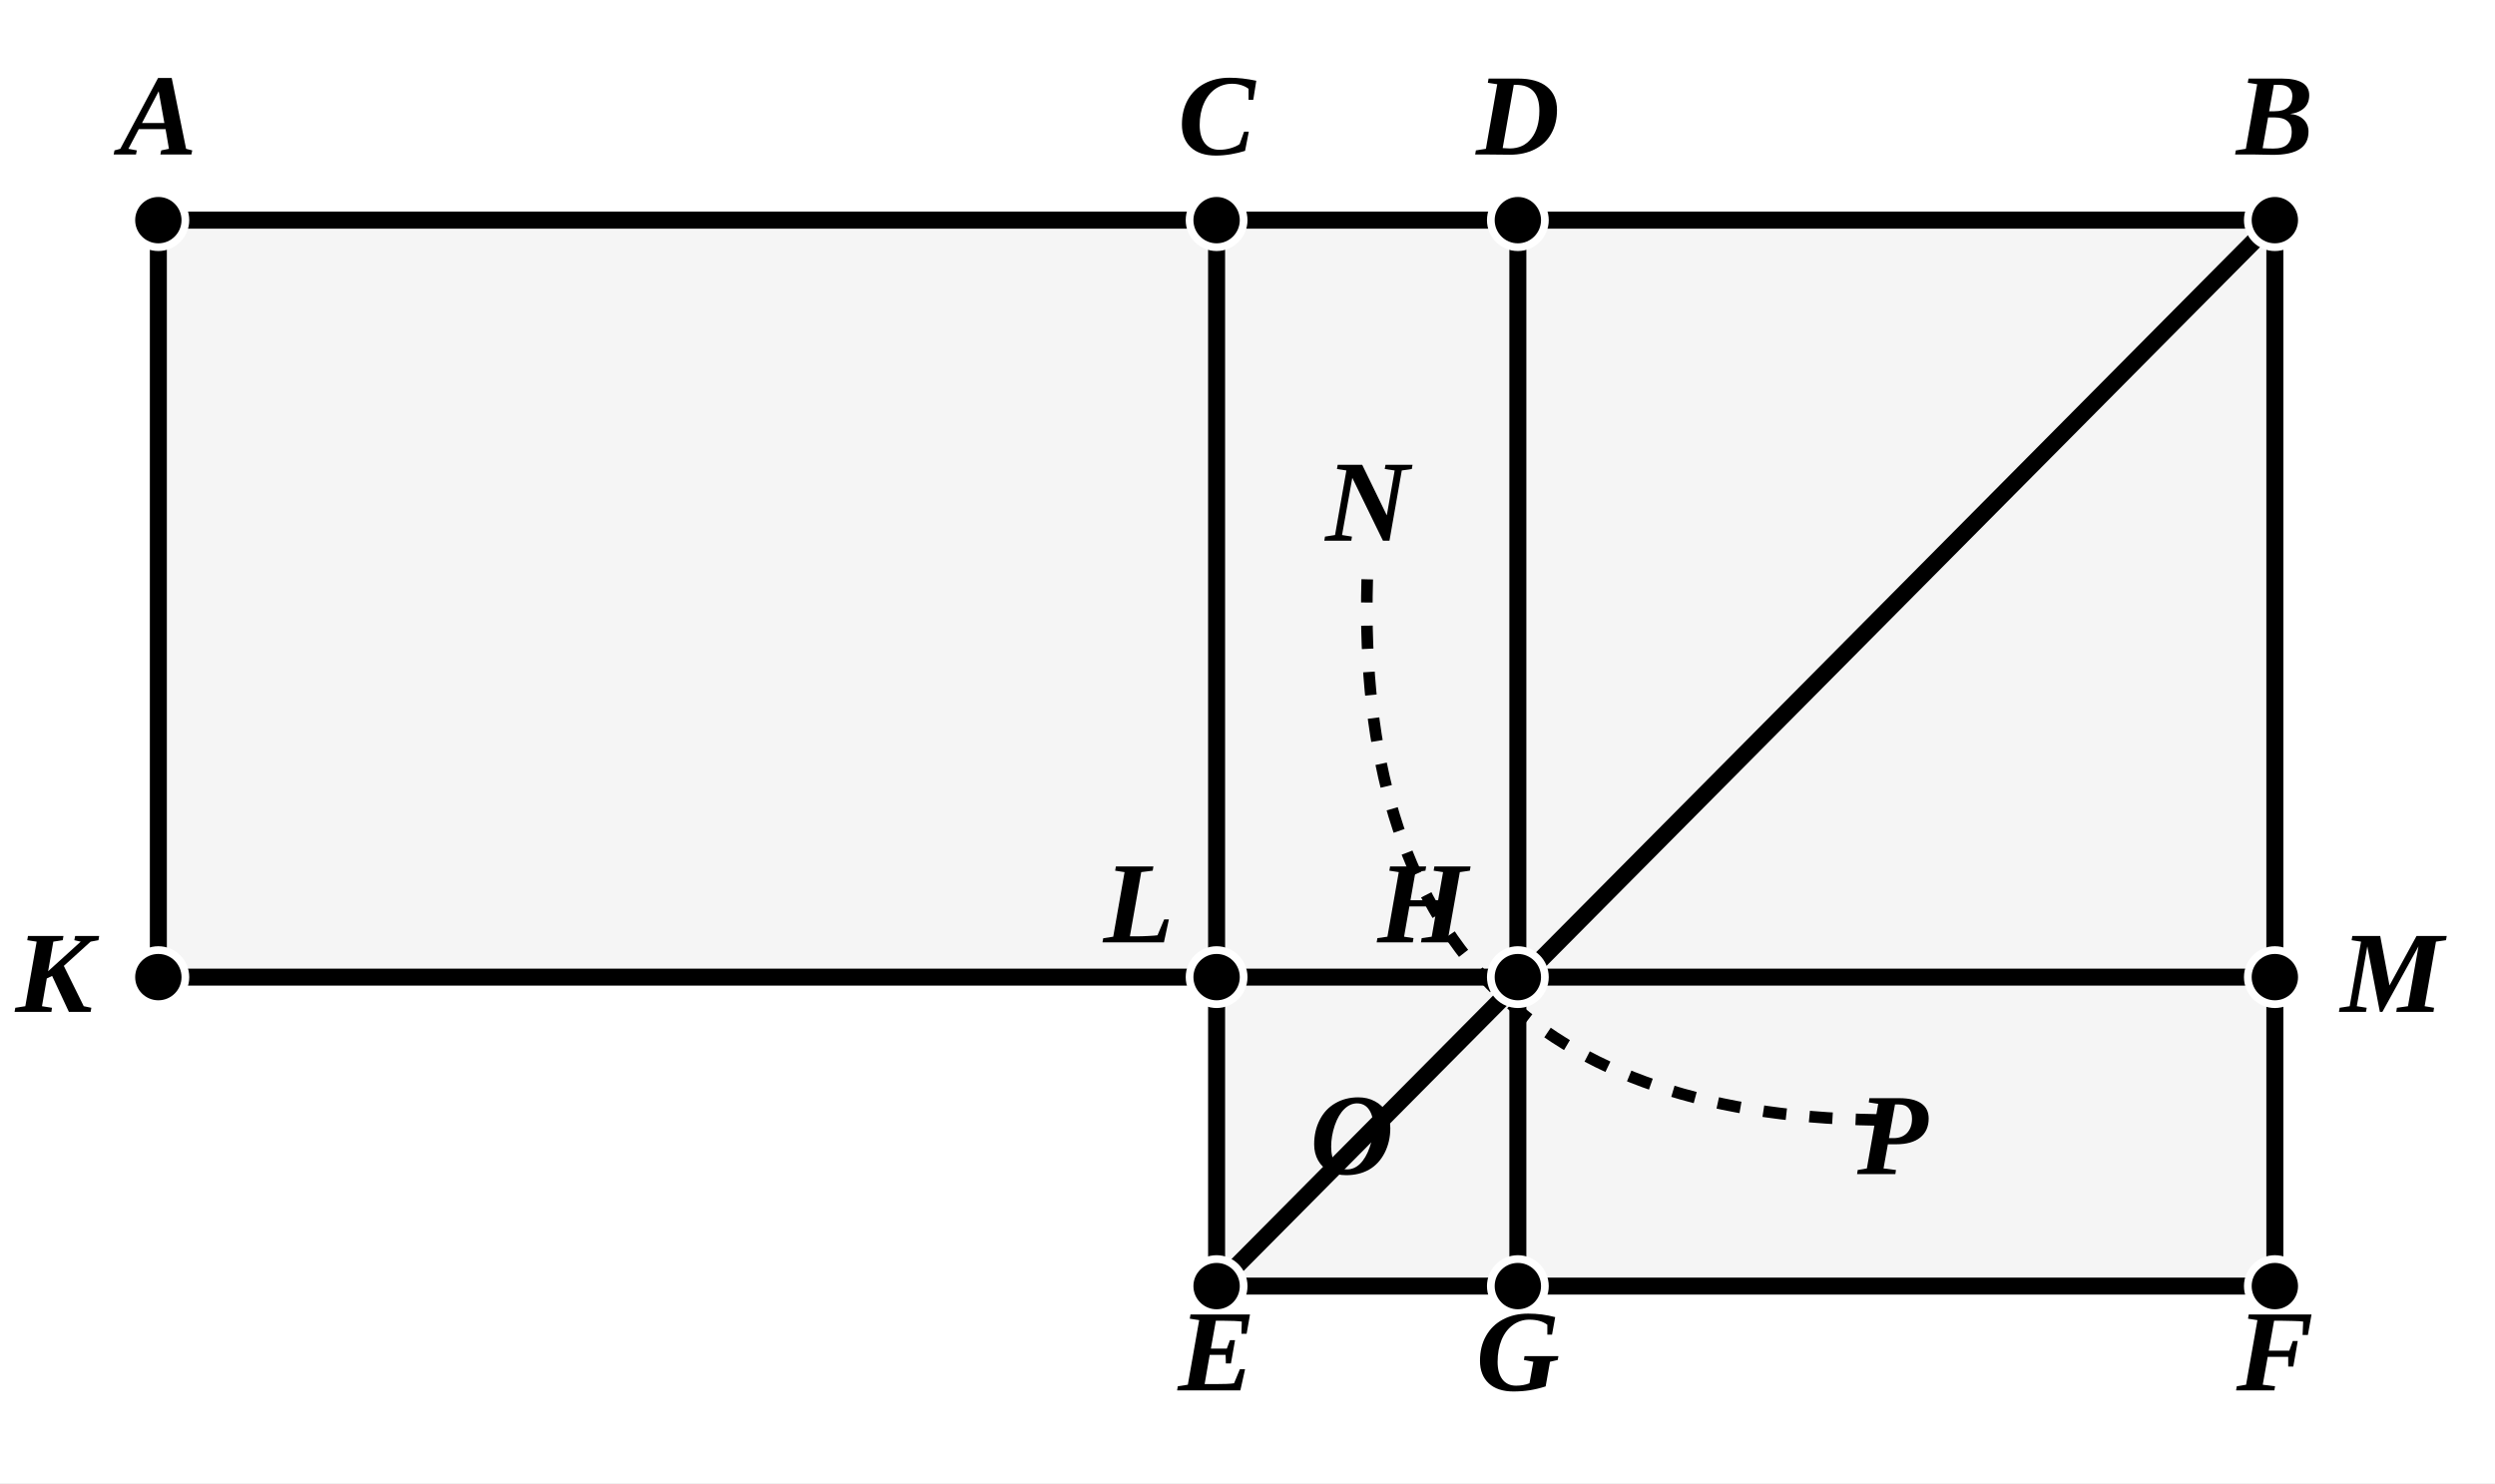
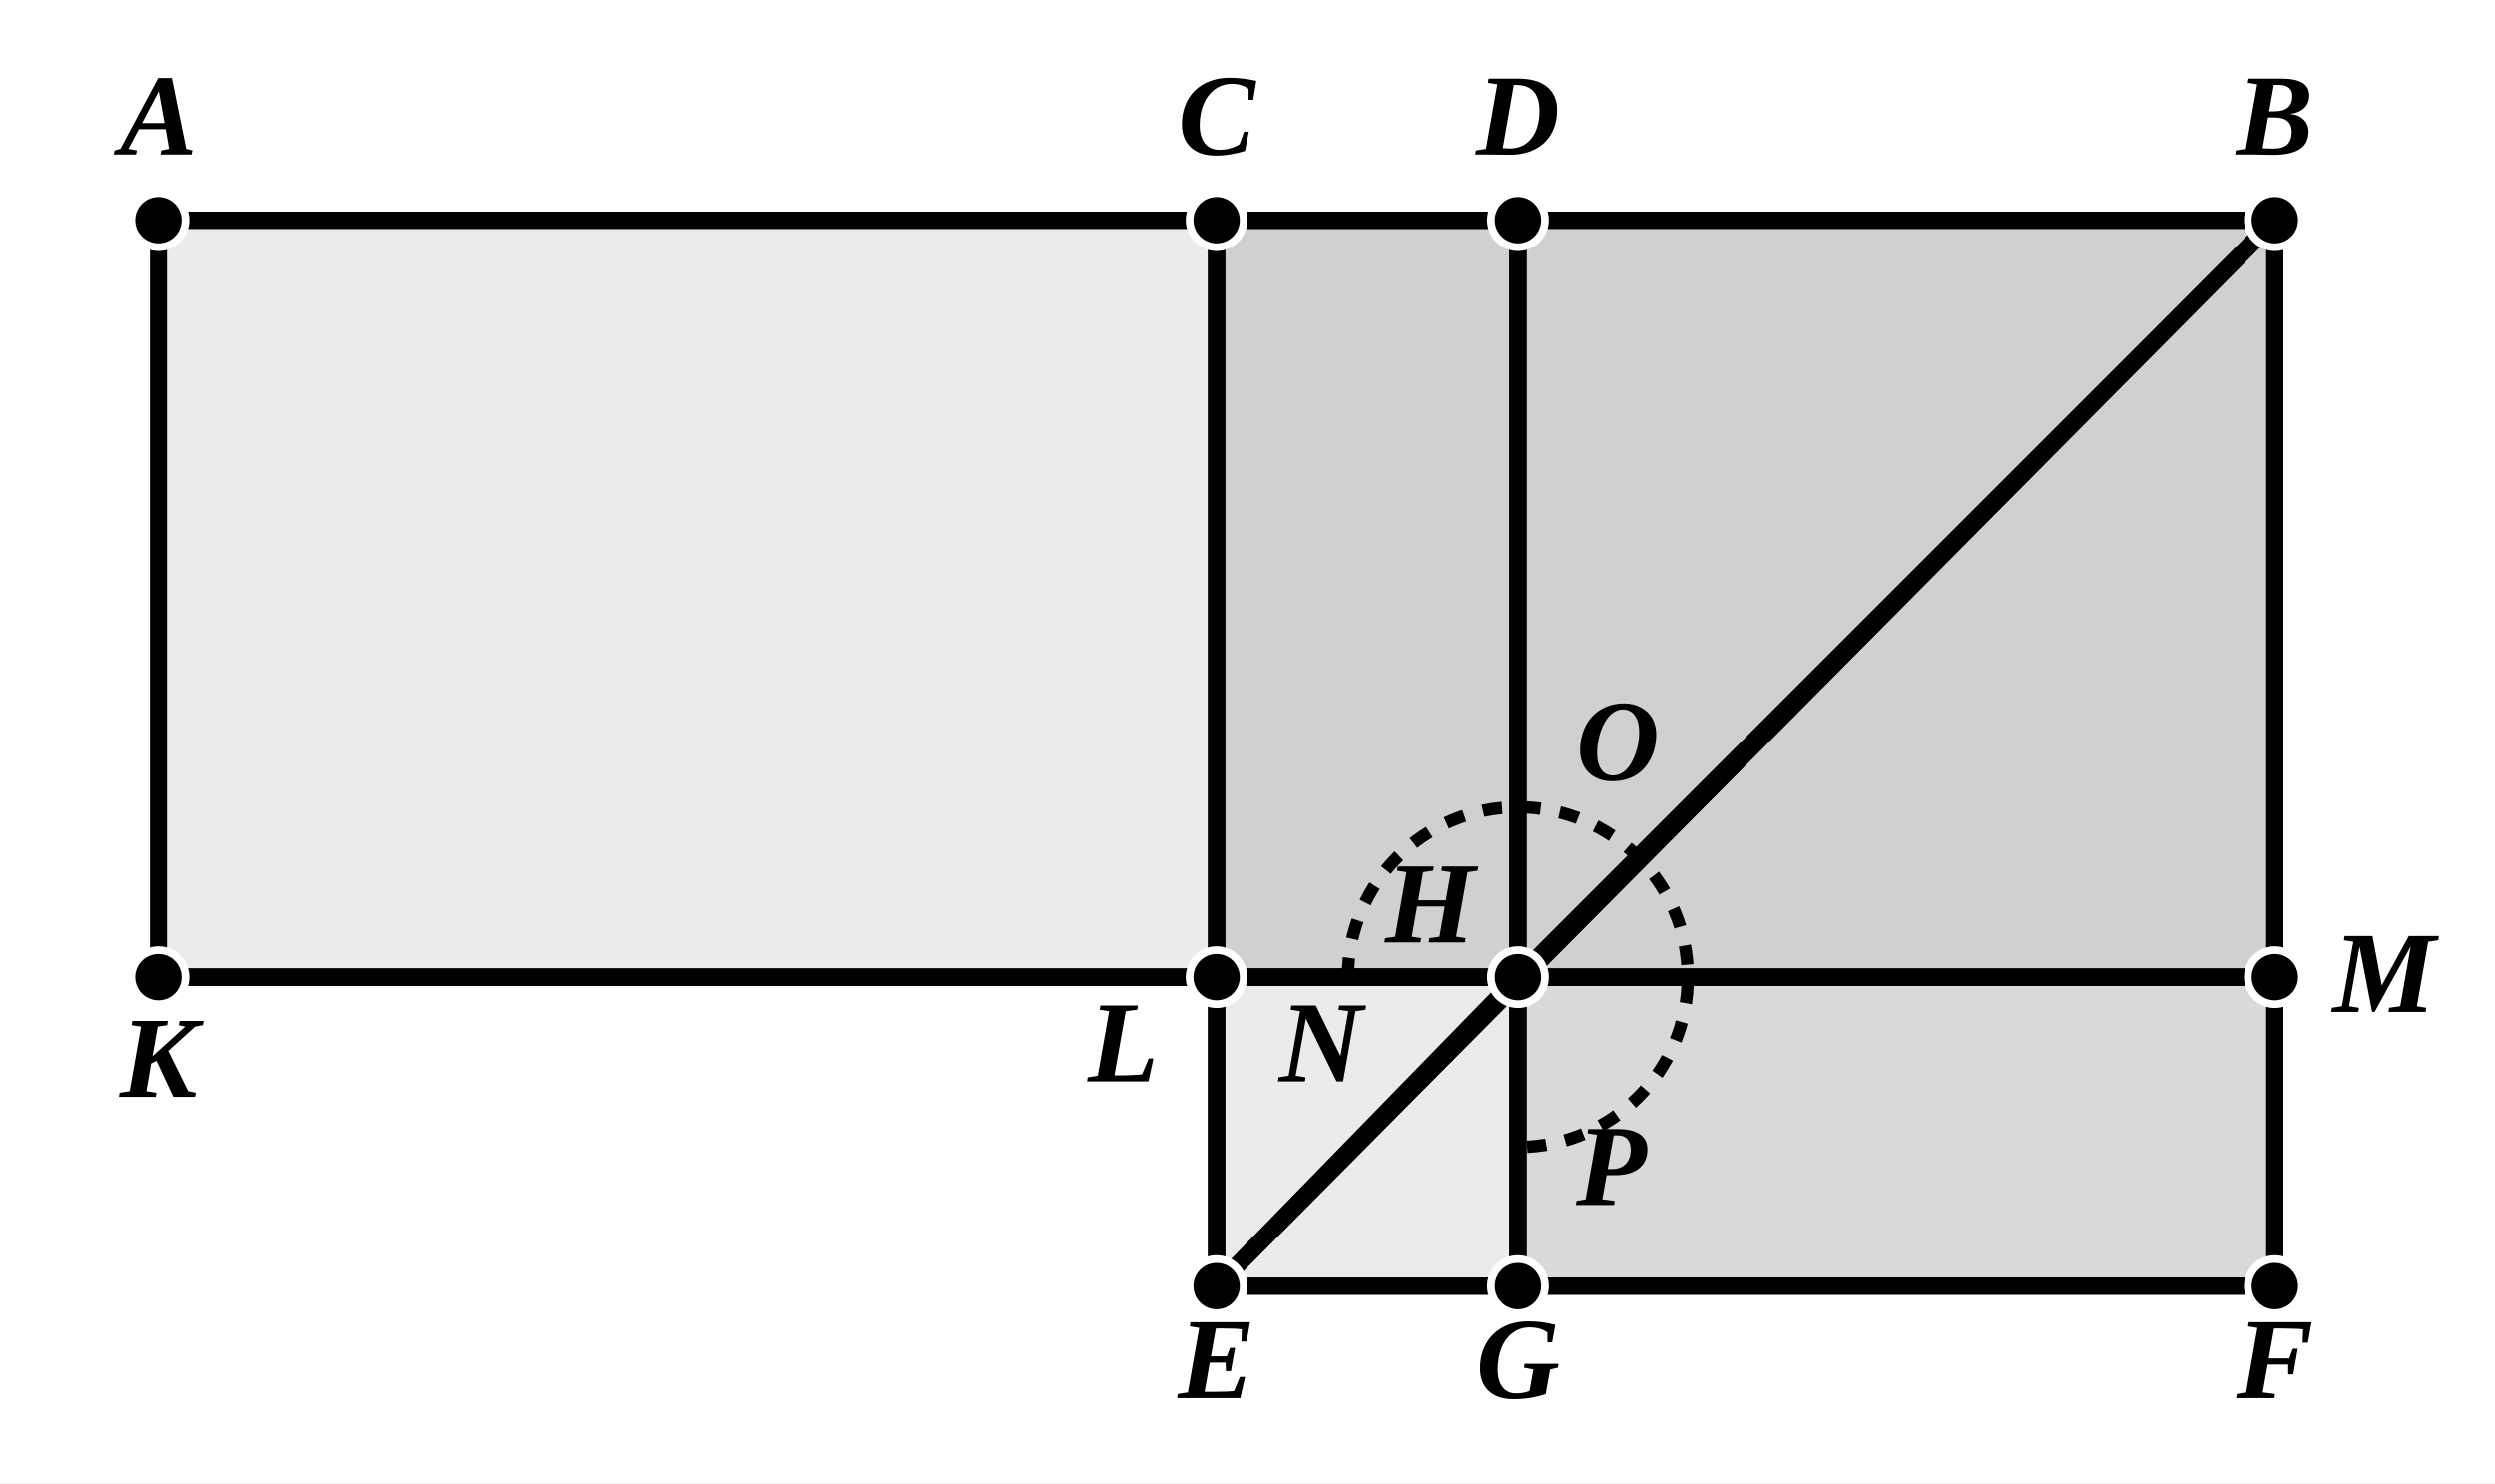
- <svg xmlns="http://www.w3.org/2000/svg" viewBox="0 0 323 192" width="323" height="192" class="euclid-graphic" data-folio="0396" data-graphic="g1" data-proposition="II.5">
+ <svg xmlns="http://www.w3.org/2000/svg" viewBox="0 0 323 192" width="323" height="192" class="euclid-graphic" data-graphic-id="0396.g1" data-folio="0396" data-graphic="g1" data-proposition="II.5">
  <style>
    .euclid-graphic {
      font-family: 'Times New Roman', 'Georgia', serif;
      font-style: italic;
      background-color: #ffffff;
    }
    .geom-line {
      stroke: #000000;
      stroke-width: 2.2;
      stroke-linecap: round;
      stroke-linejoin: round;
      transition: stroke 0.15s, stroke-width 0.15s;
    }
    .geom-polygon {
      fill: #000000;
      fill-opacity: 0.04;
      stroke: none;
      transition: fill-opacity 0.15s;
    }
    .geom-point {
      fill: #000000;
      stroke: #ffffff;
      stroke-width: 1;
    }
    .geom-label {
      font-size: 15px;
      font-weight: bold;
      fill: #000000;
      user-select: none;
    }
    .geom-arc-dotted {
      stroke: #000000;
-       stroke-width: 1.5;
-       stroke-dasharray: 3 3;
+       stroke-width: 1.6;
+       stroke-dasharray: 2.5 2.5;
      fill: none;
+       transition: stroke 0.15s, stroke-width 0.15s;
    }
-     [data-ref]:hover, .highlight {
-       stroke: #0284c7 !important;
+     .geom-overlay {
+       opacity: 0;
+       pointer-events: none;
+       transition: opacity 0.12s ease;
+     }
+     [data-ref]:hover, .highlight, .geom-highlight-active {
+       opacity: 1 !important;
+       stroke: #ef4444 !important;
      stroke-width: 3.5 !important;
      cursor: pointer;
    }
-     text[data-ref]:hover, text.highlight {
-       fill: #0284c7 !important;
+     text[data-ref]:hover, text.highlight, text.geom-highlight-active {
+       fill: #ef4444 !important;
      stroke: none !important;
    }
-     .geom-polygon:hover, .geom-polygon.highlight {
-       fill-opacity: 0.22 !important;
-       fill: #0284c7 !important;
-       stroke: #0284c7 !important;
-       stroke-width: 2 !important;
+     .geom-polygon:hover, .geom-polygon.highlight, polygon.geom-highlight-active {
+       opacity: 1 !important;
+       fill-opacity: 0.24 !important;
+       fill: #ef4444 !important;
+       stroke: #ef4444 !important;
+       stroke-width: 2.5 !important;
    }
-     .geom-point:hover, .geom-point.highlight {
-       r: 5 !important;
-       fill: #0284c7 !important;
+     .geom-point:hover, .geom-point.highlight, circle.geom-point.geom-highlight-active {
+       r: 5.5 !important;
+       fill: #ef4444 !important;
      stroke: #ffffff !important;
+       stroke-width: 1.5 !important;
    }
  </style>
  <rect width="100%" height="100%" fill="#ffffff" />
-   <polygon id="el-square-LH" data-ref="LH" data-type="polygon" points="157.5,126.5 196.5,126.5 196.5,166.5 157.5,166.5" class="geom-polygon" />
-   <polygon id="el-gnomon-NOP" data-ref="NOP" data-type="polygon" points="157.5,28.5 294.5,28.5 294.5,166.5 196.5,166.5 196.5,126.5 157.5,126.5" class="geom-polygon" />
-   <polygon id="el-rect-AL" data-ref="AL" data-type="polygon" points="20.5,28.5 157.5,28.5 157.5,126.5 20.5,126.5" class="geom-polygon" />
-   <line id="el-seg-AB" data-ref="AB" data-type="segment" x1="20.5" y1="28.5" x2="294.5" y2="28.5" class="geom-line" />
-   <line id="el-seg-KM" data-ref="KM" data-type="segment" x1="20.5" y1="126.5" x2="294.5" y2="126.5" class="geom-line" />
-   <line id="el-seg-EF" data-ref="EF" data-type="segment" x1="157.5" y1="166.5" x2="294.5" y2="166.5" class="geom-line" />
-   <line id="el-seg-AK" data-ref="AK" data-type="segment" x1="20.5" y1="28.5" x2="20.5" y2="126.5" class="geom-line" />
-   <line id="el-seg-CE" data-ref="CE" data-type="segment" x1="157.5" y1="28.5" x2="157.5" y2="166.5" class="geom-line" />
-   <line id="el-seg-DG" data-ref="DG" data-type="segment" x1="196.5" y1="28.5" x2="196.5" y2="166.5" class="geom-line" />
-   <line id="el-seg-BF" data-ref="BF" data-type="segment" x1="294.5" y1="28.5" x2="294.5" y2="166.5" class="geom-line" />
-   <line id="el-seg-BE" data-ref="BE" data-type="segment" x1="294.5" y1="28.5" x2="157.5" y2="166.5" class="geom-line" />
-   <path id="el-arc-NOP" data-ref="NOP_arc" d="M 177,75 Q 175,145 245,145" class="geom-arc-dotted" />
-   <circle id="el-pt-A" data-ref="A" data-type="point" cx="20.5" cy="28.5" r="3.5" class="geom-point" />
-   <circle id="el-pt-C" data-ref="C" data-type="point" cx="157.5" cy="28.5" r="3.5" class="geom-point" />
-   <circle id="el-pt-D" data-ref="D" data-type="point" cx="196.5" cy="28.5" r="3.5" class="geom-point" />
-   <circle id="el-pt-B" data-ref="B" data-type="point" cx="294.5" cy="28.5" r="3.5" class="geom-point" />
-   <circle id="el-pt-K" data-ref="K" data-type="point" cx="20.5" cy="126.5" r="3.5" class="geom-point" />
-   <circle id="el-pt-L" data-ref="L" data-type="point" cx="157.5" cy="126.5" r="3.5" class="geom-point" />
-   <circle id="el-pt-H" data-ref="H" data-type="point" cx="196.5" cy="126.5" r="3.5" class="geom-point" />
-   <circle id="el-pt-M" data-ref="M" data-type="point" cx="294.5" cy="126.5" r="3.5" class="geom-point" />
-   <circle id="el-pt-E" data-ref="E" data-type="point" cx="157.5" cy="166.5" r="3.5" class="geom-point" />
-   <circle id="el-pt-G" data-ref="G" data-type="point" cx="196.5" cy="166.5" r="3.5" class="geom-point" />
-   <circle id="el-pt-F" data-ref="F" data-type="point" cx="294.5" cy="166.5" r="3.5" class="geom-point" />
-   <text id="lbl-A" data-ref="A" x="20.5" y="20" text-anchor="middle" class="geom-label">A</text>
-   <text id="lbl-C" data-ref="C" x="157.5" y="20" text-anchor="middle" class="geom-label">C</text>
-   <text id="lbl-D" data-ref="D" x="196.5" y="20" text-anchor="middle" class="geom-label">D</text>
-   <text id="lbl-B" data-ref="B" x="294.5" y="20" text-anchor="middle" class="geom-label">B</text>
-   <text id="lbl-K" data-ref="K" x="12" y="131" text-anchor="end" class="geom-label">K</text>
-   <text id="lbl-L" data-ref="L" x="152" y="122" text-anchor="end" class="geom-label">L</text>
-   <text id="lbl-H" data-ref="H" x="190" y="122" text-anchor="end" class="geom-label">H</text>
-   <text id="lbl-M" data-ref="M" x="303" y="131" text-anchor="start" class="geom-label">M</text>
-   <text id="lbl-E" data-ref="E" x="157.5" y="180" text-anchor="middle" class="geom-label">E</text>
-   <text id="lbl-G" data-ref="G" x="196.5" y="180" text-anchor="middle" class="geom-label">G</text>
-   <text id="lbl-F" data-ref="F" x="294.5" y="180" text-anchor="middle" class="geom-label">F</text>
-   <text id="lbl-N" data-ref="NOP" x="177" y="70" text-anchor="middle" class="geom-label">N</text>
-   <text id="lbl-O" data-ref="NOP" x="175" y="152" text-anchor="middle" class="geom-label">O</text>
-   <text id="lbl-P" data-ref="NOP" x="245" y="152" text-anchor="middle" class="geom-label">P</text>
+   <g id="elements">
+     <line id="el-line-AB" data-ref="[ A B ]" data-aliases="/ A C D B /" data-type="line" x1="20.5" y1="28.5" x2="294.5" y2="28.5" class="geom-line" />
+     <line id="el-line-KM" data-ref="[ K M ]" data-aliases="/ K L H M /" data-type="line" x1="20.5" y1="126.5" x2="294.5" y2="126.5" class="geom-line" />
+     <line id="el-line-EF" data-ref="[ E F ]" data-aliases="/ E G F /" data-type="line" x1="157.5" y1="166.5" x2="294.5" y2="166.5" class="geom-line" />
+     <line id="el-line-CE" data-ref="[ C E ]" data-aliases="/ C L E /" data-type="line" x1="157.5" y1="28.5" x2="157.5" y2="166.5" class="geom-line" />
+     <line id="el-line-DG" data-ref="[ D G ]" data-aliases="/ D H G /" data-type="line" x1="196.5" y1="28.5" x2="196.5" y2="166.5" class="geom-line" />
+     <line id="el-line-BF" data-ref="[ B F ]" data-aliases="/ B M F /" data-type="line" x1="294.5" y1="28.5" x2="294.5" y2="166.5" class="geom-line" />
+     <line id="el-line-BE" data-ref="[ B E ]" data-aliases="/ B H E /" data-type="line" x1="294.5" y1="28.5" x2="157.5" y2="166.5" class="geom-line" />
+   </g>
+   <g id="graphics">
+     <polygon id="el-sq-CEFB" data-ref="&lt; C E F B &gt;" data-aliases="&lt; C F &gt;;&lt; F C &gt;;&lt; B E &gt;;&lt; C B F E &gt;" data-type="polygon" points="157.5,28.5 157.5,166.5 294.5,166.5 294.5,28.5" class="geom-polygon" />
+     <polygon id="el-sq-DBMH" data-ref="&lt; D B M H &gt;" data-aliases="&lt; D M &gt;;&lt; M D &gt;;&lt; B H &gt;" data-type="polygon" points="196.5,28.5 294.5,28.5 294.5,126.5 196.5,126.5" class="geom-polygon" />
+     <polygon id="el-sq-LHGE" data-ref="&lt; L H G E &gt;" data-aliases="&lt; L G &gt;;&lt; G L &gt;;&lt; E H &gt;;&lt; H E &gt;;&lt; L E G H &gt;" data-type="polygon" points="157.5,126.5 196.5,126.5 196.5,166.5 157.5,166.5" class="geom-polygon" />
+     <polygon id="el-rect-CDHL" data-ref="&lt; C D H L &gt;" data-aliases="&lt; C H &gt;;&lt; H C &gt;;&lt; D L &gt;;&lt; L D &gt;" data-type="polygon" points="157.5,28.5 196.5,28.5 196.5,126.5 157.5,126.5" class="geom-polygon" />
+     <polygon id="el-rect-HMGF" data-ref="&lt; H M F G &gt;" data-aliases="&lt; H F &gt;;&lt; F H &gt;;&lt; M G &gt;;&lt; G M &gt;" data-type="polygon" points="196.5,126.5 294.5,126.5 294.5,166.5 196.5,166.5" class="geom-polygon" />
+     <polygon id="el-rect-CBML" data-ref="&lt; C B M L &gt;" data-aliases="&lt; C M &gt;;&lt; M C &gt;;&lt; B L &gt;;&lt; L B &gt;" data-type="polygon" points="157.5,28.5 294.5,28.5 294.5,126.5 157.5,126.5" class="geom-polygon" />
+     <polygon id="el-rect-DBFG" data-ref="&lt; D B F G &gt;" data-aliases="&lt; D F &gt;;&lt; F D &gt;;&lt; B G &gt;;&lt; G B &gt;" data-type="polygon" points="196.5,28.5 294.5,28.5 294.5,166.5 196.5,166.5" class="geom-polygon" />
+     <polygon id="el-rect-ACLK" data-ref="&lt; A C L K &gt;" data-aliases="&lt; A L &gt;;&lt; L A &gt;;&lt; C K &gt;;&lt; K C &gt;" data-type="polygon" points="20.5,28.5 157.5,28.5 157.5,126.5 20.5,126.5" class="geom-polygon" />
+     <polygon id="el-rect-ADHK" data-ref="&lt; A D H K &gt;" data-aliases="&lt; A H &gt;;&lt; H A &gt;;&lt; D K &gt;;&lt; K D &gt;" data-type="polygon" points="20.5,28.5 196.5,28.5 196.5,126.5 20.5,126.5" class="geom-polygon" />
+     <polygon id="el-gnomon-NOP" data-ref="&lt; N O P &gt;" data-aliases="&lt; C B F G H L &gt;;&lt; M N O &gt;;NOP" data-type="polygon" points="157.5,28.5 294.5,28.5 294.5,166.5 196.5,166.5 196.5,126.5 157.5,126.5" class="geom-polygon" />
+     <path id="el-arc-NOP" data-ref="&lt; N O P &gt;" data-aliases="&lt; C B F G H L &gt;;NOP" d="M 174.5 126.5 A 22 22 0 1 1 196.5 148.5" class="geom-arc-dotted" />
+     <line id="el-seg-AB" data-ref="/ A B /" data-aliases="/ B A /;/ A C D B /" data-type="segment" x1="20.5" y1="28.5" x2="294.5" y2="28.5" class="geom-line" />
+     <line id="el-seg-AC" data-ref="/ A C /" data-aliases="/ C A /" data-type="segment" x1="20.5" y1="28.5" x2="157.5" y2="28.5" class="geom-line" />
+     <line id="el-seg-CD" data-ref="/ C D /" data-aliases="/ D C /" data-type="segment" x1="157.5" y1="28.5" x2="196.5" y2="28.5" class="geom-line" />
+     <line id="el-seg-DB" data-ref="/ D B /" data-aliases="/ B D /" data-type="segment" x1="196.5" y1="28.5" x2="294.5" y2="28.5" class="geom-line" />
+     <line id="el-seg-AD" data-ref="/ A D /" data-aliases="/ D A /;/ A C D /" data-type="segment" x1="20.5" y1="28.5" x2="196.5" y2="28.5" class="geom-line" />
+     <line id="el-seg-CB" data-ref="/ C B /" data-aliases="/ B C /;/ C D B /" data-type="segment" x1="157.5" y1="28.5" x2="294.5" y2="28.5" class="geom-line" />
+     <line id="el-seg-KM" data-ref="/ K M /" data-aliases="/ M K /;/ K L H M /" data-type="segment" x1="20.5" y1="126.5" x2="294.5" y2="126.5" class="geom-line" />
+     <line id="el-seg-KL" data-ref="/ K L /" data-aliases="/ L K /" data-type="segment" x1="20.5" y1="126.5" x2="157.5" y2="126.5" class="geom-line" />
+     <line id="el-seg-LH" data-ref="/ L H /" data-aliases="/ H L /" data-type="segment" x1="157.5" y1="126.5" x2="196.5" y2="126.5" class="geom-line" />
+     <line id="el-seg-HM" data-ref="/ H M /" data-aliases="/ M H /" data-type="segment" x1="196.5" y1="126.5" x2="294.5" y2="126.5" class="geom-line" />
+     <line id="el-seg-KH" data-ref="/ K H /" data-aliases="/ H K /;/ K L H /" data-type="segment" x1="20.5" y1="126.5" x2="196.5" y2="126.5" class="geom-line" />
+     <line id="el-seg-LM" data-ref="/ L M /" data-aliases="/ M L /;/ L H M /" data-type="segment" x1="157.5" y1="126.5" x2="294.5" y2="126.5" class="geom-line" />
+     <line id="el-seg-EF" data-ref="/ E F /" data-aliases="/ F E /;/ E G F /" data-type="segment" x1="157.5" y1="166.5" x2="294.5" y2="166.5" class="geom-line" />
+     <line id="el-seg-EG" data-ref="/ E G /" data-aliases="/ G E /" data-type="segment" x1="157.5" y1="166.5" x2="196.5" y2="166.5" class="geom-line" />
+     <line id="el-seg-GF" data-ref="/ G F /" data-aliases="/ F G /" data-type="segment" x1="196.5" y1="166.5" x2="294.5" y2="166.5" class="geom-line" />
+     <line id="el-seg-AK" data-ref="/ A K /" data-aliases="/ K A /" data-type="segment" x1="20.5" y1="28.5" x2="20.5" y2="126.5" class="geom-line" />
+     <line id="el-seg-CE" data-ref="/ C E /" data-aliases="/ E C /;/ C L E /" data-type="segment" x1="157.5" y1="28.5" x2="157.5" y2="166.5" class="geom-line" />
+     <line id="el-seg-CL" data-ref="/ C L /" data-aliases="/ L C /" data-type="segment" x1="157.5" y1="28.5" x2="157.5" y2="126.5" class="geom-line" />
+     <line id="el-seg-LE" data-ref="/ L E /" data-aliases="/ E L /" data-type="segment" x1="157.5" y1="126.5" x2="157.5" y2="166.5" class="geom-line" />
+     <line id="el-seg-DG" data-ref="/ D G /" data-aliases="/ G D /;/ D H G /" data-type="segment" x1="196.5" y1="28.5" x2="196.5" y2="166.5" class="geom-line" />
+     <line id="el-seg-DH" data-ref="/ D H /" data-aliases="/ H D /" data-type="segment" x1="196.5" y1="28.5" x2="196.5" y2="126.5" class="geom-line" />
+     <line id="el-seg-HG" data-ref="/ H G /" data-aliases="/ G H /" data-type="segment" x1="196.5" y1="126.5" x2="196.5" y2="166.5" class="geom-line" />
+     <line id="el-seg-BF" data-ref="/ B F /" data-aliases="/ F B /;/ B M F /" data-type="segment" x1="294.5" y1="28.5" x2="294.5" y2="166.5" class="geom-line" />
+     <line id="el-seg-BM" data-ref="/ B M /" data-aliases="/ M B /" data-type="segment" x1="294.5" y1="28.5" x2="294.5" y2="126.5" class="geom-line" />
+     <line id="el-seg-MF" data-ref="/ M F /" data-aliases="/ F M /" data-type="segment" x1="294.5" y1="126.5" x2="294.5" y2="166.5" class="geom-line" />
+     <line id="el-seg-BE" data-ref="/ B E /" data-aliases="/ E B /;/ B H E /" data-type="segment" x1="294.5" y1="28.5" x2="157.5" y2="166.5" class="geom-line" />
+     <line id="el-seg-BH" data-ref="/ B H /" data-aliases="/ H B /" data-type="segment" x1="294.5" y1="28.5" x2="196.5" y2="126.5" class="geom-line" />
+     <line id="el-seg-HE" data-ref="/ H E /" data-aliases="/ E H /" data-type="segment" x1="196.5" y1="126.5" x2="157.5" y2="166.5" class="geom-line" />
+   </g>
+   <g id="highlights" style="pointer-events: none;">
+     <polygon id="hl-sq-CEFB" data-ref="&lt; C E F B &gt;" data-aliases="&lt; C F &gt;;&lt; F C &gt;;&lt; B E &gt;;&lt; C B F E &gt;" points="157.5,28.5 157.5,166.5 294.5,166.5 294.5,28.5" class="geom-polygon geom-overlay" />
+     <polygon id="hl-sq-DBMH" data-ref="&lt; D B M H &gt;" data-aliases="&lt; D M &gt;;&lt; M D &gt;;&lt; B H &gt;" points="196.5,28.5 294.5,28.5 294.5,126.5 196.5,126.5" class="geom-polygon geom-overlay" />
+     <polygon id="hl-sq-LHGE" data-ref="&lt; L H G E &gt;" data-aliases="&lt; L G &gt;;&lt; G L &gt;;&lt; E H &gt;;&lt; H E &gt;;&lt; L E G H &gt;" points="157.5,126.5 196.5,126.5 196.5,166.5 157.5,166.5" class="geom-polygon geom-overlay" />
+     <polygon id="hl-rect-CDHL" data-ref="&lt; C D H L &gt;" data-aliases="&lt; C H &gt;;&lt; H C &gt;;&lt; D L &gt;;&lt; L D &gt;" points="157.5,28.5 196.5,28.5 196.5,126.5 157.5,126.5" class="geom-polygon geom-overlay" />
+     <polygon id="hl-rect-HMGF" data-ref="&lt; H M F G &gt;" data-aliases="&lt; H F &gt;;&lt; F H &gt;;&lt; M G &gt;;&lt; G M &gt;" points="196.5,126.5 294.5,126.5 294.5,166.5 196.5,166.5" class="geom-polygon geom-overlay" />
+     <polygon id="hl-rect-CBML" data-ref="&lt; C B M L &gt;" data-aliases="&lt; C M &gt;;&lt; M C &gt;;&lt; B L &gt;;&lt; L B &gt;" points="157.5,28.5 294.5,28.5 294.5,126.5 157.5,126.5" class="geom-polygon geom-overlay" />
+     <polygon id="hl-rect-DBFG" data-ref="&lt; D B F G &gt;" data-aliases="&lt; D F &gt;;&lt; F D &gt;;&lt; B G &gt;;&lt; G B &gt;" points="196.5,28.5 294.5,28.5 294.5,166.5 196.5,166.5" class="geom-polygon geom-overlay" />
+     <polygon id="hl-rect-ACLK" data-ref="&lt; A C L K &gt;" data-aliases="&lt; A L &gt;;&lt; L A &gt;;&lt; C K &gt;;&lt; K C &gt;" points="20.5,28.5 157.5,28.5 157.5,126.5 20.5,126.5" class="geom-polygon geom-overlay" />
+     <polygon id="hl-rect-ADHK" data-ref="&lt; A D H K &gt;" data-aliases="&lt; A H &gt;;&lt; H A &gt;;&lt; D K &gt;;&lt; K D &gt;" points="20.5,28.5 196.5,28.5 196.5,126.5 20.5,126.5" class="geom-polygon geom-overlay" />
+     <polygon id="hl-gnomon-NOP" data-ref="&lt; N O P &gt;" data-aliases="&lt; C B F G H L &gt;;&lt; M N O &gt;;NOP" points="157.5,28.5 294.5,28.5 294.5,166.5 196.5,166.5 196.5,126.5 157.5,126.5" class="geom-polygon geom-overlay" />
+     <path id="hl-arc-NOP" data-ref="&lt; N O P &gt;" data-aliases="&lt; C B F G H L &gt;;NOP" d="M 174.5 126.5 A 22 22 0 1 1 196.5 148.5" class="geom-arc-dotted geom-overlay" />
+     <line id="hl-seg-AB" data-ref="/ A B /" data-aliases="/ B A /;/ A C D B /" x1="20.5" y1="28.5" x2="294.5" y2="28.5" class="geom-line geom-overlay" />
+     <line id="hl-seg-AC" data-ref="/ A C /" data-aliases="/ C A /" x1="20.5" y1="28.5" x2="157.5" y2="28.5" class="geom-line geom-overlay" />
+     <line id="hl-seg-CD" data-ref="/ C D /" data-aliases="/ D C /" x1="157.5" y1="28.5" x2="196.5" y2="28.5" class="geom-line geom-overlay" />
+     <line id="hl-seg-DB" data-ref="/ D B /" data-aliases="/ B D /" x1="196.5" y1="28.5" x2="294.5" y2="28.5" class="geom-line geom-overlay" />
+     <line id="hl-seg-AD" data-ref="/ A D /" data-aliases="/ D A /;/ A C D /" x1="20.5" y1="28.5" x2="196.5" y2="28.5" class="geom-line geom-overlay" />
+     <line id="hl-seg-CB" data-ref="/ C B /" data-aliases="/ B C /;/ C D B /" x1="157.5" y1="28.5" x2="294.5" y2="28.5" class="geom-line geom-overlay" />
+     <line id="hl-seg-KM" data-ref="/ K M /" data-aliases="/ M K /;/ K L H M /" x1="20.5" y1="126.5" x2="294.5" y2="126.5" class="geom-line geom-overlay" />
+     <line id="hl-seg-KL" data-ref="/ K L /" data-aliases="/ L K /" x1="20.5" y1="126.5" x2="157.5" y2="126.5" class="geom-line geom-overlay" />
+     <line id="hl-seg-LH" data-ref="/ L H /" data-aliases="/ H L /" x1="157.5" y1="126.5" x2="196.5" y2="126.5" class="geom-line geom-overlay" />
+     <line id="hl-seg-HM" data-ref="/ H M /" data-aliases="/ M H /" x1="196.5" y1="126.5" x2="294.5" y2="126.5" class="geom-line geom-overlay" />
+     <line id="hl-seg-KH" data-ref="/ K H /" data-aliases="/ H K /;/ K L H /" x1="20.5" y1="126.5" x2="196.5" y2="126.5" class="geom-line geom-overlay" />
+     <line id="hl-seg-LM" data-ref="/ L M /" data-aliases="/ M L /;/ L H M /" x1="157.5" y1="126.5" x2="294.5" y2="126.5" class="geom-line geom-overlay" />
+     <line id="hl-seg-EF" data-ref="/ E F /" data-aliases="/ F E /;/ E G F /" x1="157.5" y1="166.5" x2="294.5" y2="166.5" class="geom-line geom-overlay" />
+     <line id="hl-seg-EG" data-ref="/ E G /" data-aliases="/ G E /" x1="157.5" y1="166.5" x2="196.5" y2="166.5" class="geom-line geom-overlay" />
+     <line id="hl-seg-GF" data-ref="/ G F /" data-aliases="/ F G /" x1="196.5" y1="166.5" x2="294.5" y2="166.5" class="geom-line geom-overlay" />
+     <line id="hl-seg-AK" data-ref="/ A K /" data-aliases="/ K A /" x1="20.5" y1="28.5" x2="20.5" y2="126.5" class="geom-line geom-overlay" />
+     <line id="hl-seg-CE" data-ref="/ C E /" data-aliases="/ E C /;/ C L E /" x1="157.5" y1="28.5" x2="157.5" y2="166.5" class="geom-line geom-overlay" />
+     <line id="hl-seg-CL" data-ref="/ C L /" data-aliases="/ L C /" x1="157.5" y1="28.5" x2="157.5" y2="126.5" class="geom-line geom-overlay" />
+     <line id="hl-seg-LE" data-ref="/ L E /" data-aliases="/ E L /" x1="157.5" y1="126.5" x2="157.5" y2="166.5" class="geom-line geom-overlay" />
+     <line id="hl-seg-DG" data-ref="/ D G /" data-aliases="/ G D /;/ D H G /" x1="196.5" y1="28.5" x2="196.5" y2="166.5" class="geom-line geom-overlay" />
+     <line id="hl-seg-DH" data-ref="/ D H /" data-aliases="/ H D /" x1="196.5" y1="28.5" x2="196.5" y2="126.5" class="geom-line geom-overlay" />
+     <line id="hl-seg-HG" data-ref="/ H G /" data-aliases="/ G H /" x1="196.5" y1="126.5" x2="196.5" y2="166.5" class="geom-line geom-overlay" />
+     <line id="hl-seg-BF" data-ref="/ B F /" data-aliases="/ F B /;/ B M F /" x1="294.5" y1="28.5" x2="294.5" y2="166.5" class="geom-line geom-overlay" />
+     <line id="hl-seg-BM" data-ref="/ B M /" data-aliases="/ M B /" x1="294.5" y1="28.5" x2="294.5" y2="126.5" class="geom-line geom-overlay" />
+     <line id="hl-seg-MF" data-ref="/ M F /" data-aliases="/ F M /" x1="294.5" y1="126.5" x2="294.5" y2="166.5" class="geom-line geom-overlay" />
+     <line id="hl-seg-BE" data-ref="/ B E /" data-aliases="/ E B /;/ B H E /" x1="294.5" y1="28.5" x2="157.5" y2="166.5" class="geom-line geom-overlay" />
+     <line id="hl-seg-BH" data-ref="/ B H /" data-aliases="/ H B /" x1="294.5" y1="28.5" x2="196.5" y2="126.5" class="geom-line geom-overlay" />
+     <line id="hl-seg-HE" data-ref="/ H E /" data-aliases="/ E H /" x1="196.5" y1="126.5" x2="157.5" y2="166.5" class="geom-line geom-overlay" />
+   </g>
+   <g id="points">
+     <circle id="el-pt-A" data-ref="A" data-type="point" cx="20.5" cy="28.5" r="3.5" class="geom-point" />
+     <circle id="el-pt-C" data-ref="C" data-type="point" cx="157.5" cy="28.5" r="3.5" class="geom-point" />
+     <circle id="el-pt-D" data-ref="D" data-type="point" cx="196.5" cy="28.5" r="3.5" class="geom-point" />
+     <circle id="el-pt-B" data-ref="B" data-type="point" cx="294.5" cy="28.5" r="3.5" class="geom-point" />
+     <circle id="el-pt-K" data-ref="K" data-type="point" cx="20.5" cy="126.5" r="3.5" class="geom-point" />
+     <circle id="el-pt-L" data-ref="L" data-type="point" cx="157.5" cy="126.5" r="3.5" class="geom-point" />
+     <circle id="el-pt-H" data-ref="H" data-type="point" cx="196.5" cy="126.5" r="3.5" class="geom-point" />
+     <circle id="el-pt-M" data-ref="M" data-type="point" cx="294.5" cy="126.5" r="3.5" class="geom-point" />
+     <circle id="el-pt-E" data-ref="E" data-type="point" cx="157.5" cy="166.5" r="3.5" class="geom-point" />
+     <circle id="el-pt-G" data-ref="G" data-type="point" cx="196.5" cy="166.5" r="3.5" class="geom-point" />
+     <circle id="el-pt-F" data-ref="F" data-type="point" cx="294.5" cy="166.5" r="3.5" class="geom-point" />
+   </g>
+   <g id="labels">
+     <text id="lbl-A" data-ref="A" x="20.5" y="20.0" text-anchor="middle" class="geom-label">A</text>
+     <text id="lbl-C" data-ref="C" x="157.5" y="20.0" text-anchor="middle" class="geom-label">C</text>
+     <text id="lbl-D" data-ref="D" x="196.5" y="20.0" text-anchor="middle" class="geom-label">D</text>
+     <text id="lbl-B" data-ref="B" x="294.5" y="20.0" text-anchor="middle" class="geom-label">B</text>
+     <text id="lbl-K" data-ref="K" x="20.5" y="142.0" text-anchor="middle" class="geom-label">K</text>
+     <text id="lbl-L" data-ref="L" x="150.0" y="140.0" text-anchor="end" class="geom-label">L</text>
+     <text id="lbl-H" data-ref="H" x="191.0" y="122.0" text-anchor="end" class="geom-label">H</text>
+     <text id="lbl-M" data-ref="M" x="302.0" y="131.0" text-anchor="start" class="geom-label">M</text>
+     <text id="lbl-E" data-ref="E" x="157.5" y="181.0" text-anchor="middle" class="geom-label">E</text>
+     <text id="lbl-G" data-ref="G" x="196.5" y="181.0" text-anchor="middle" class="geom-label">G</text>
+     <text id="lbl-F" data-ref="F" x="294.5" y="181.0" text-anchor="middle" class="geom-label">F</text>
+     <text id="lbl-N" data-ref="&lt; N O P &gt;" x="171.0" y="140.0" text-anchor="middle" class="geom-label">N</text>
+     <text id="lbl-O" data-ref="&lt; N O P &gt;" x="204.0" y="101.0" text-anchor="start" class="geom-label">O</text>
+     <text id="lbl-P" data-ref="&lt; N O P &gt;" x="204.0" y="156.0" text-anchor="start" class="geom-label">P</text>
+   </g>
</svg>
